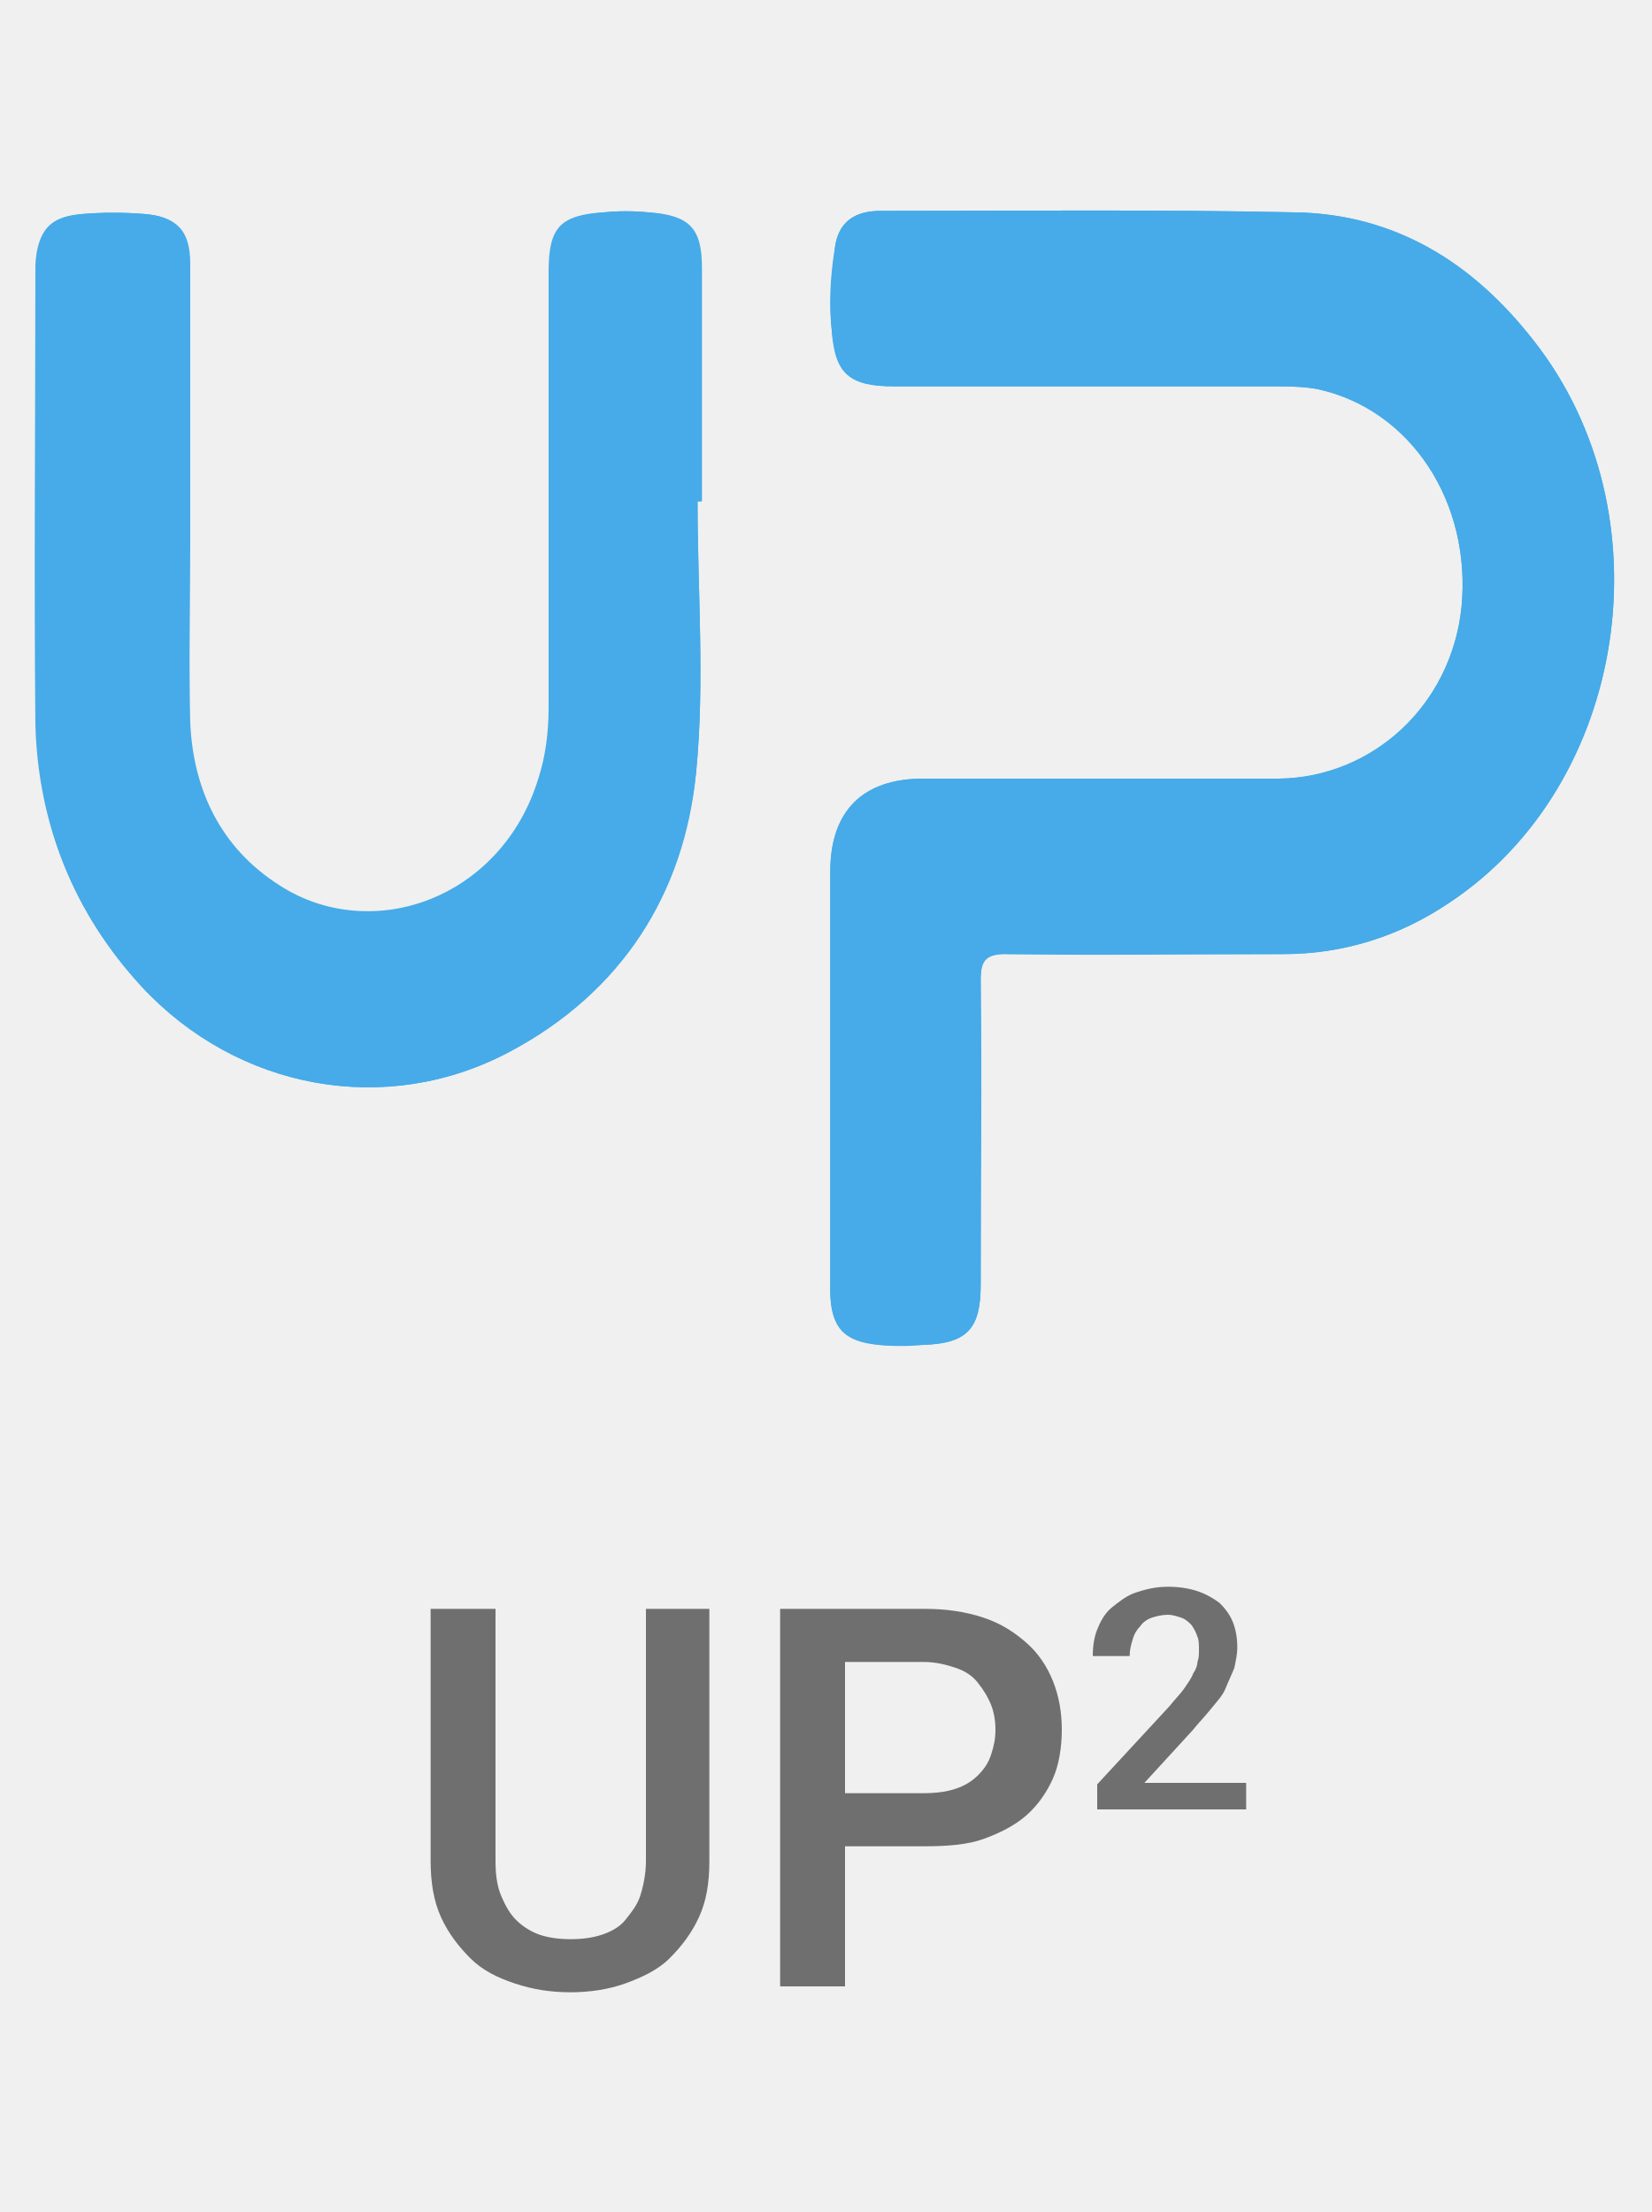
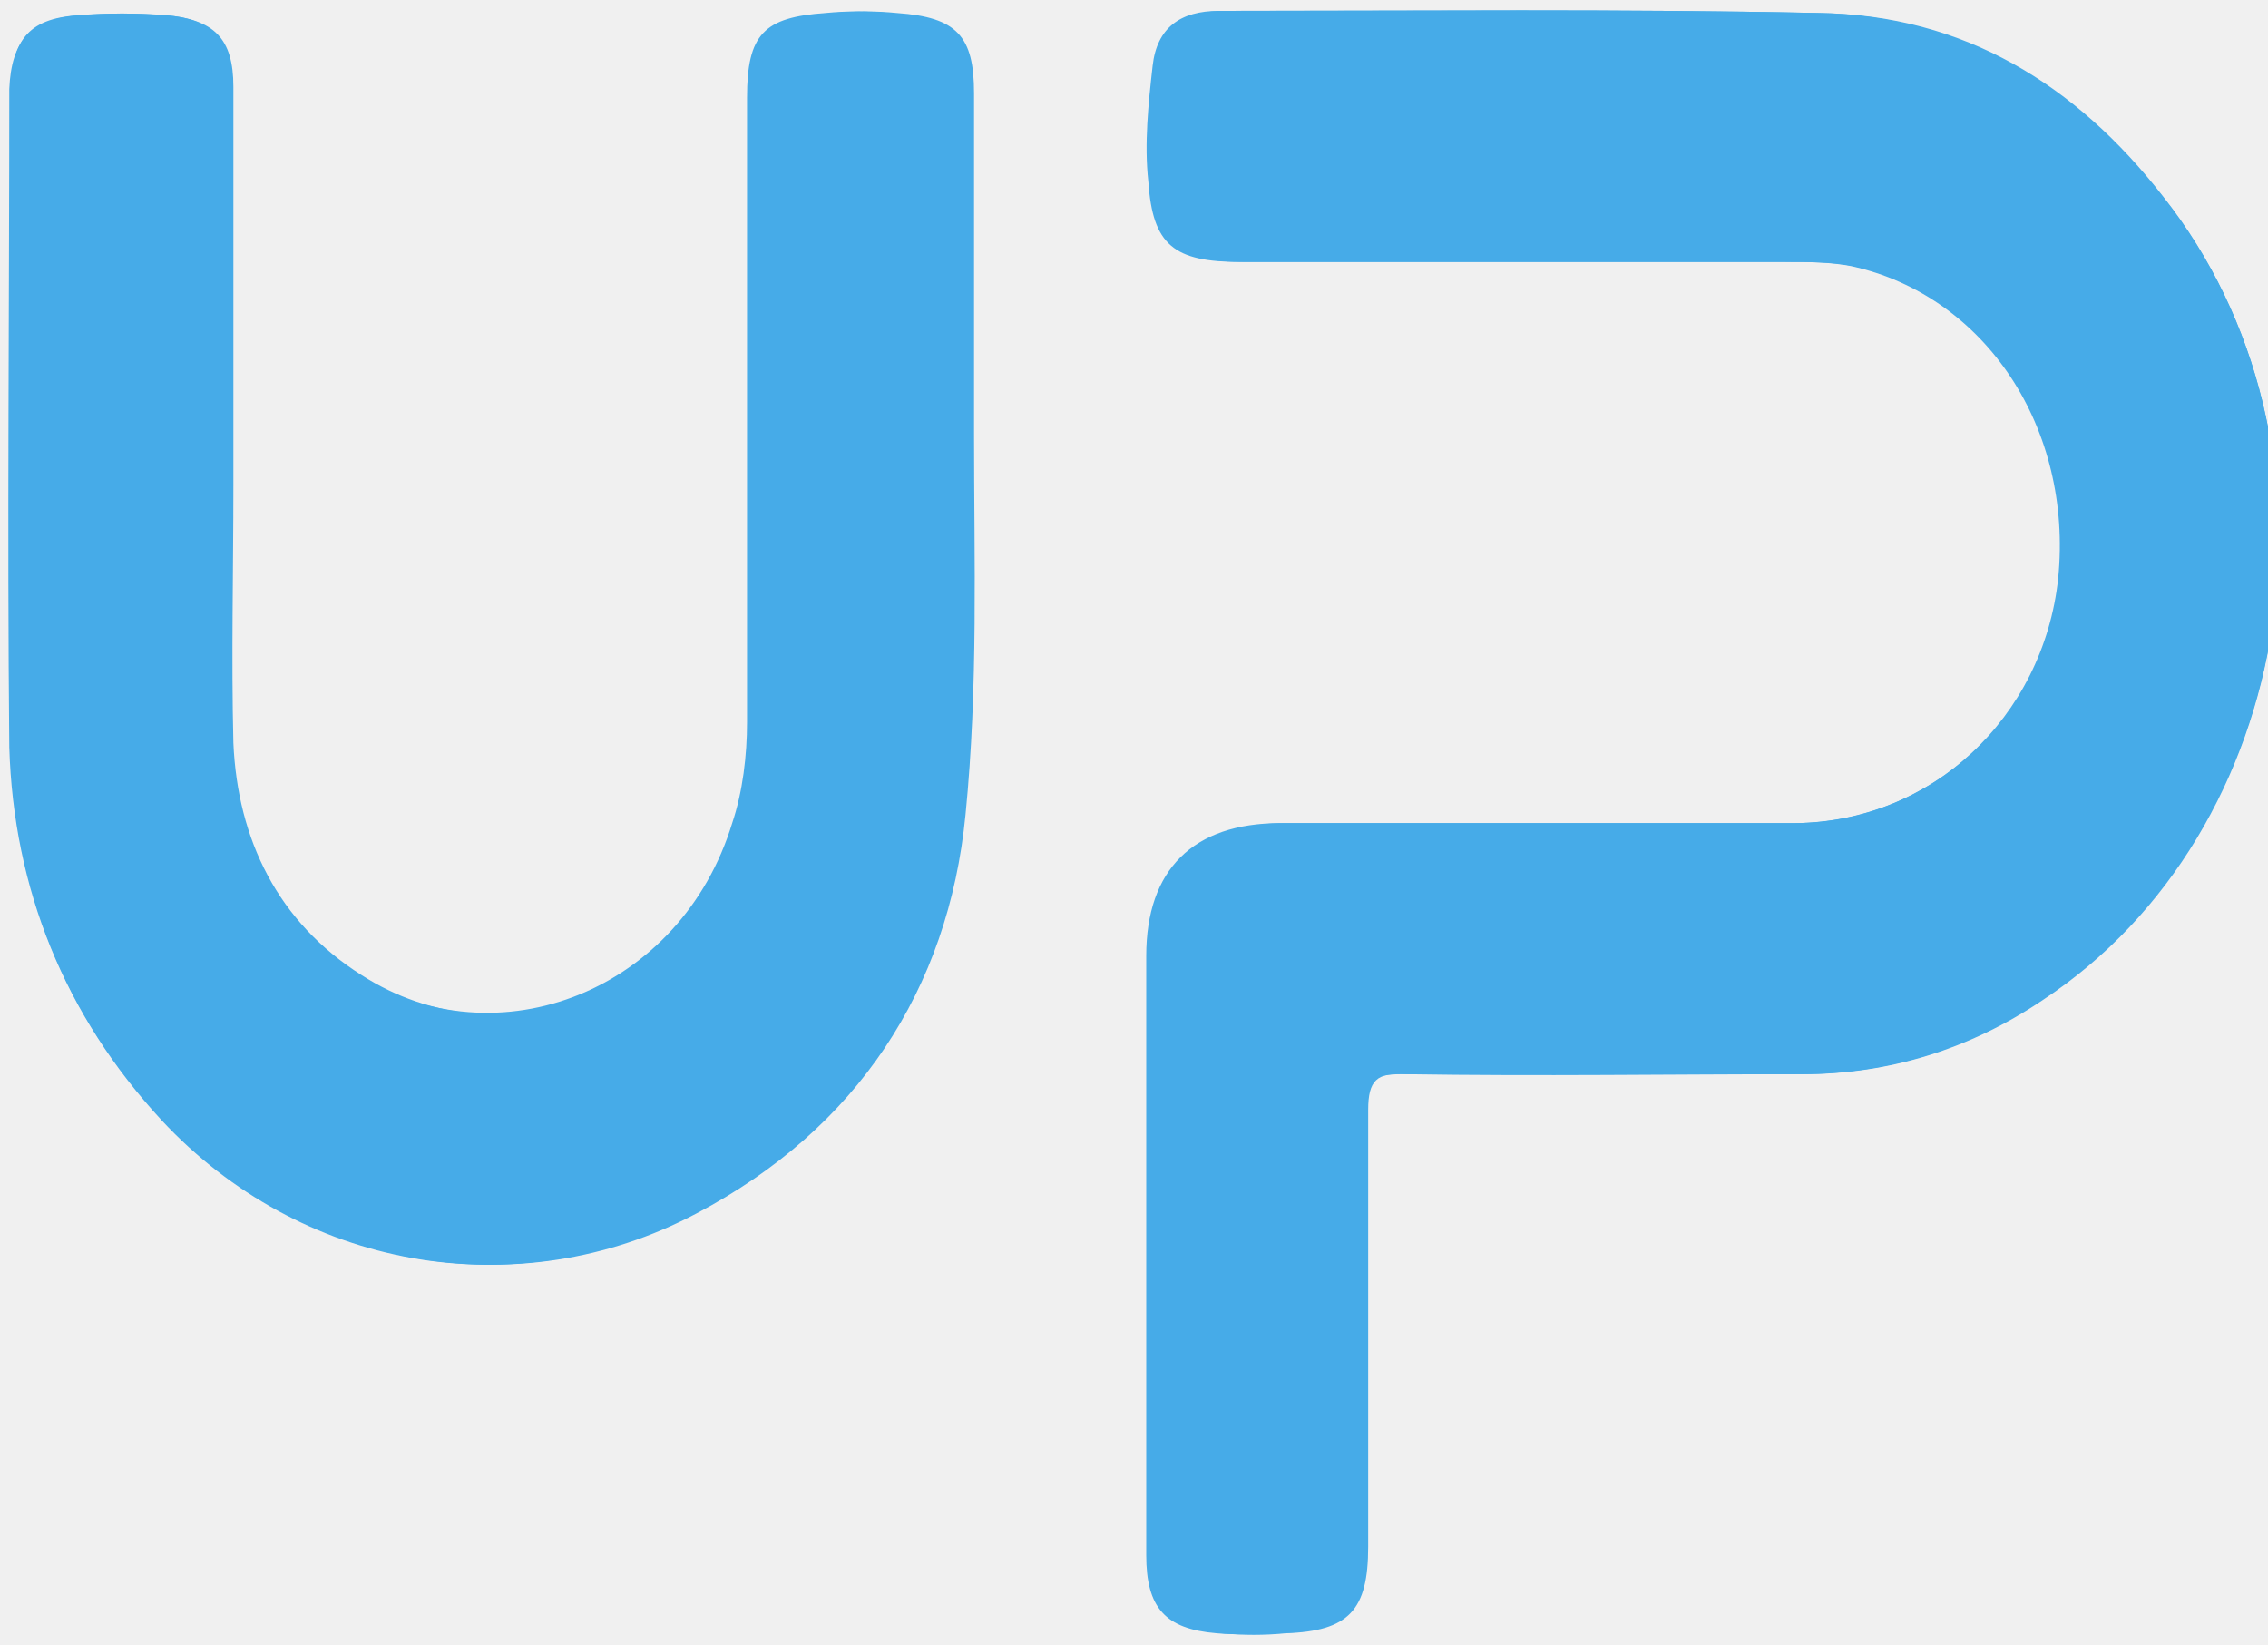
- <svg xmlns="http://www.w3.org/2000/svg" version="1.1" id="Layer_1" x="0px" y="0px" viewBox="0 0 112 150" style="enable-background:new 0 0 112 150;" xml:space="preserve">
-   <style type="text/css">
- 	.st0{fill:#46ABE8;}
- 	.st1{fill:#706F6F;}
- </style>
-   <g>
-     <path class="st0" d="M56.3,73.1C56.3,73.1,56.3,73.1,56.3,73.1c0,4.8,0,9.6,0,14.4c0,2.4,0.9,3.4,3.3,3.7c1,0.1,2,0.1,3,0   c3-0.1,3.9-1.1,3.9-4.1c0-6.9,0-13.8,0-20.7c0-1.4,0.4-1.8,1.8-1.7c6.2,0.1,12.5,0,18.7,0c4.1,0,7.9-1.2,11.3-3.5   c12.1-8,14.9-26.4,5.7-38.1c-4.1-5.3-9.4-8.6-16.2-8.7c-9.4-0.2-18.7-0.1-28.1-0.1c-1.8,0-2.9,0.8-3.1,2.6   c-0.3,1.8-0.4,3.7-0.2,5.5c0.3,3,1.2,3.8,4.3,3.8c8.5,0,17.1,0,25.6,0c1,0,2.1,0,3.1,0.2c6.3,1.4,10.4,7.7,9.7,14.8   c-0.7,6.6-6,11.5-12.4,11.6c-8,0-16.1,0-24.1,0c-4.1,0-6.3,2.2-6.3,6.3C56.3,63.8,56.3,68.4,56.3,73.1z M47.3,34c0.1,0,0.2,0,0.2,0   c0-5.3,0-10.5,0-15.8c0-2.7-0.8-3.6-3.6-3.8c-1-0.1-2-0.1-3,0c-2.9,0.2-3.7,1-3.7,4c0,9.9,0,19.7,0,29.6c0,1.6-0.2,3.3-0.7,4.8   c-2.4,7.9-11,11.4-17.7,7.2c-4-2.5-5.9-6.4-6-11c-0.1-4.1,0-8.1,0-12.2c0-6.3,0-12.6,0-18.9c0-2.3-0.9-3.3-3.2-3.4   c-1.3-0.1-2.6-0.1-3.9,0c-2.3,0.2-3.2,1.2-3.3,3.5c0,10.4-0.1,20.8,0,31.2C2.6,55.9,5,61.9,9.6,66.9c6.5,7,16.6,8.9,25,4.4   c7.5-4,11.7-10.6,12.6-18.9C47.8,46.3,47.3,40.1,47.3,34z" />
-     <path class="st0" d="M56.3,73.1c0-4.7,0-9.3,0-14c0-4.1,2.2-6.3,6.3-6.3c8,0,16.1,0,24.1,0c6.4,0,11.7-5,12.4-11.6   c0.7-7.1-3.4-13.4-9.7-14.8c-1-0.2-2.1-0.2-3.1-0.2c-8.5,0-17.1,0-25.6,0c-3.1,0-4.1-0.8-4.3-3.8c-0.2-1.8,0-3.7,0.2-5.5   c0.2-1.8,1.3-2.6,3.1-2.6c9.4,0,18.7-0.1,28.1,0.1c6.8,0.1,12.1,3.5,16.2,8.7c9.2,11.7,6.4,30-5.7,38.1c-3.4,2.3-7.2,3.5-11.3,3.5   c-6.2,0-12.5,0-18.7,0c-1.3,0-1.8,0.3-1.8,1.7c0.1,6.9,0,13.8,0,20.7c0,3-0.9,4-3.9,4.1c-1,0-2,0.1-3,0c-2.4-0.2-3.3-1.2-3.3-3.7   C56.3,82.7,56.3,77.9,56.3,73.1C56.3,73.1,56.3,73.1,56.3,73.1z" />
-     <path class="st0" d="M47.3,34c0,6.1,0.5,12.3-0.1,18.4c-0.8,8.3-5.1,14.9-12.6,18.9c-8.4,4.5-18.5,2.6-25-4.4c-4.6-5-7-11-7.1-17.7   c-0.1-10.4,0-20.8,0-31.2c0-2.4,0.9-3.4,3.3-3.5c1.3-0.1,2.6-0.1,3.9,0c2.3,0.2,3.2,1.1,3.2,3.4c0,6.3,0,12.6,0,18.9   c0,4.1-0.1,8.1,0,12.2c0.2,4.6,2.1,8.5,6,11c6.6,4.3,15.3,0.8,17.7-7.2c0.5-1.5,0.6-3.2,0.7-4.8c0.1-9.9,0-19.7,0-29.6   c0-3,0.8-3.8,3.7-4c1-0.1,2-0.1,3,0c2.8,0.2,3.6,1.1,3.6,3.8c0,5.3,0,10.5,0,15.8C47.5,34,47.4,34,47.3,34z" />
+ <svg xmlns="http://www.w3.org/2000/svg" width="200" height="145" fill="none">
+   <g fill="#46ABE8" clip-path="url(#a)">
+     <path d="M101.583 110.336v26.785c0 4.465 1.682 6.325 6.169 6.883a28.3 28.3 0 0 0 5.608 0c5.609-.186 7.291-2.046 7.291-7.627V97.873c0-2.604.748-3.349 3.365-3.162 11.591.186 23.368 0 34.959 0 7.665 0 14.769-2.233 21.125-6.51 22.62-14.882 27.855-49.108 10.656-70.871-7.665-9.859-17.573-15.997-30.285-16.183C142.898.775 125.512.96 107.939.96c-3.365 0-5.422 1.488-5.796 4.836-.56 3.348-.747 6.882-.373 10.23.56 5.58 2.243 7.069 8.038 7.069h47.858c1.87 0 3.926 0 5.796.372 11.777 2.604 19.442 14.323 18.133 27.53-1.308 12.277-11.216 21.391-23.181 21.577H113.36c-7.665 0-11.777 4.092-11.777 11.719zM84.757 37.605h.374V8.215c0-5.022-1.495-6.696-6.73-7.068a28.3 28.3 0 0 0-5.608 0c-5.421.372-6.917 1.86-6.917 7.44v55.06c0 2.976-.374 6.138-1.309 8.928-4.486 14.695-20.564 21.206-33.089 13.393-7.478-4.65-11.03-11.905-11.217-20.461-.187-7.627 0-15.067 0-22.694V7.657c0-4.278-1.682-6.138-5.982-6.324a48 48 0 0 0-7.29 0c-4.3.372-5.983 2.232-6.17 6.51 0 19.345-.187 38.69 0 58.036.374 12.462 4.86 23.623 13.46 32.924 12.151 13.021 31.033 16.555 46.736 8.184 14.021-7.44 21.873-19.717 23.556-35.156 1.121-11.347.186-22.88.186-34.226" />
+     <path d="M101.079 110.336V84.294c0-7.627 4.134-11.719 11.837-11.719h45.283c12.025 0 21.983-9.3 23.298-21.577 1.316-13.207-6.388-24.926-18.225-27.53-1.879-.372-3.946-.372-5.825-.372h-48.101c-5.824 0-7.703-1.488-8.079-7.068-.376-3.349 0-6.883.376-10.231S104.085.96 107.467.96c17.662 0 35.137-.186 52.798.186 12.777.186 22.736 6.51 30.439 16.183 17.286 21.763 12.025 55.803-10.71 70.87-6.388 4.278-13.528 6.51-21.232 6.51h-35.136c-2.442 0-3.382.559-3.382 3.163.188 12.835 0 25.669 0 38.504 0 5.581-1.691 7.441-7.328 7.627-1.879 0-3.757.186-5.636 0-4.51-.372-6.201-2.232-6.201-6.883zM85.895 38.195c0 11.346.377 22.29-.753 33.636-1.505 15.44-9.6 27.716-23.716 35.157-15.811 8.37-34.822 4.836-47.056-8.185C5.71 89.503 1.194 78.342 1.006 65.88c-.189-19.345 0-38.69 0-58.036 0-4.464 1.694-6.324 6.211-6.51a48.4 48.4 0 0 1 7.34 0c4.33.372 6.024 2.046 6.024 6.324v35.157c0 7.626-.188 15.066 0 22.693.376 8.557 3.953 15.811 11.294 20.461 12.422 7.999 28.798 1.488 33.315-13.393.942-2.79 1.13-5.952 1.318-8.928.188-18.415 0-36.644 0-55.06 0-5.58 1.506-7.068 6.964-7.44a28.6 28.6 0 0 1 5.647 0c5.27.372 6.776 2.046 6.776 7.068v29.98" />
  </g>
-   <g>
-     <path class="st1" d="M48.1,109.1v17.1c0,1.5-0.2,2.7-0.7,3.8s-1.2,2-2,2.8s-1.9,1.3-3,1.7s-2.4,0.6-3.7,0.6c-1.4,0-2.6-0.2-3.8-0.6   s-2.2-0.9-3-1.7s-1.5-1.7-2-2.8s-0.7-2.4-0.7-3.8v-17.1h4.4v17.1c0,0.9,0.1,1.7,0.4,2.4s0.6,1.2,1,1.6s1,0.8,1.6,1s1.3,0.3,2.1,0.3   s1.5-0.1,2.1-0.3s1.2-0.5,1.6-1s0.8-1,1-1.6s0.4-1.5,0.4-2.4v-17.1H48.1z" />
-     <path class="st1" d="M57.3,125.2v9.5h-4.4v-25.6h9.8c1.5,0,2.8,0.2,4,0.6s2.1,1,2.9,1.7s1.4,1.6,1.8,2.6s0.6,2.1,0.6,3.3   c0,1.2-0.2,2.4-0.6,3.3s-1,1.8-1.8,2.5s-1.8,1.2-2.9,1.6s-2.5,0.5-4,0.5H57.3z M57.3,121.6h5.3c0.9,0,1.6-0.1,2.2-0.3   s1.1-0.5,1.5-0.9s0.7-0.8,0.9-1.4s0.3-1.1,0.3-1.7c0-0.6-0.1-1.2-0.3-1.7s-0.5-1-0.9-1.5s-0.9-0.8-1.5-1s-1.3-0.4-2.2-0.4h-5.3   V121.6z" />
-     <path class="st1" d="M84.4,122.7h-10V121l4.9-5.3c0.4-0.5,0.8-0.9,1-1.2s0.5-0.7,0.6-1c0.2-0.3,0.3-0.6,0.3-0.8   c0.1-0.3,0.1-0.5,0.1-0.8c0-0.3,0-0.7-0.1-0.9c-0.1-0.3-0.2-0.5-0.4-0.8c-0.2-0.2-0.4-0.4-0.7-0.5s-0.6-0.2-0.9-0.2   c-0.4,0-0.8,0.1-1.1,0.2c-0.3,0.1-0.6,0.3-0.8,0.6c-0.2,0.2-0.4,0.5-0.5,0.9c-0.1,0.3-0.2,0.7-0.2,1.1h-2.5c0-0.7,0.1-1.3,0.3-1.8   s0.5-1.1,1-1.5s1-0.8,1.6-1c0.6-0.2,1.3-0.4,2.2-0.4c0.7,0,1.4,0.1,2,0.3c0.6,0.2,1.1,0.5,1.5,0.8c0.4,0.4,0.7,0.8,0.9,1.3   c0.2,0.5,0.3,1.1,0.3,1.7c0,0.5-0.1,0.9-0.2,1.4c-0.2,0.5-0.4,0.9-0.6,1.4s-0.6,0.9-1,1.4c-0.4,0.5-0.8,0.9-1.2,1.4l-3.3,3.6h6.9   V122.7z" />
-   </g>
+   <defs>
+     <clipPath id="a">
+       <path fill="#fff" d="M0 .774h200v143.75H0z" />
+     </clipPath>
+   </defs>
</svg>
